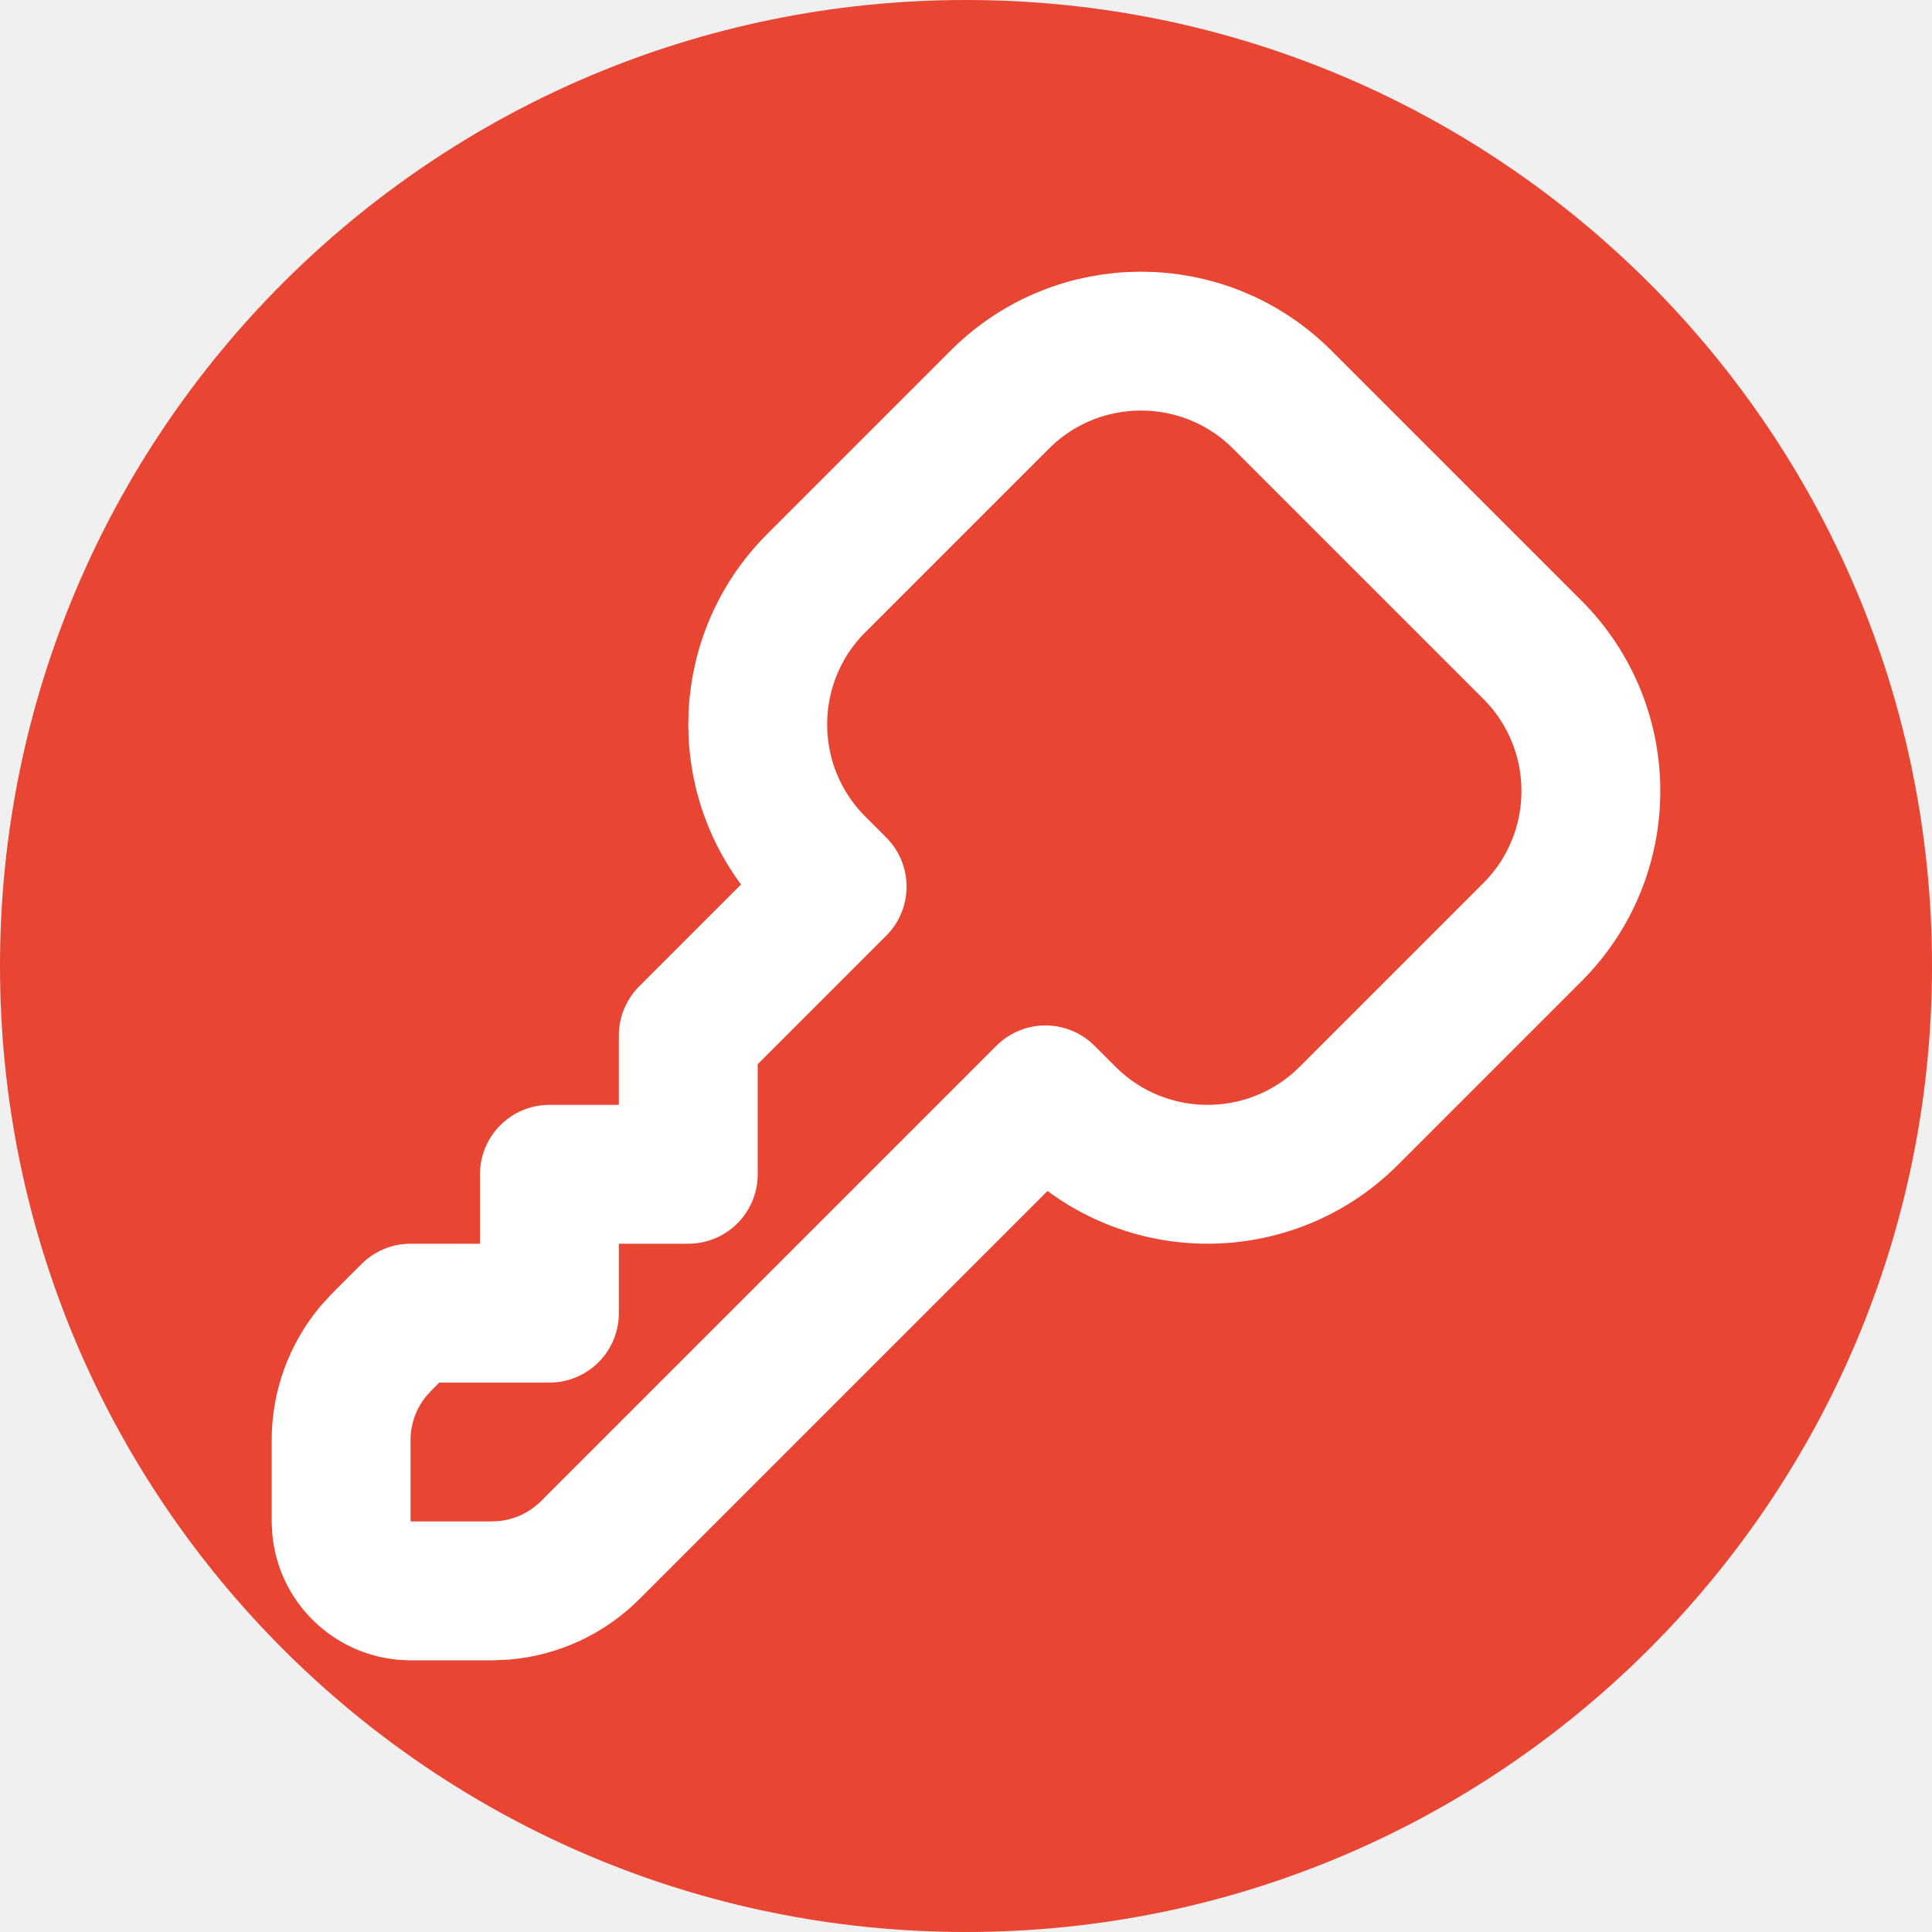
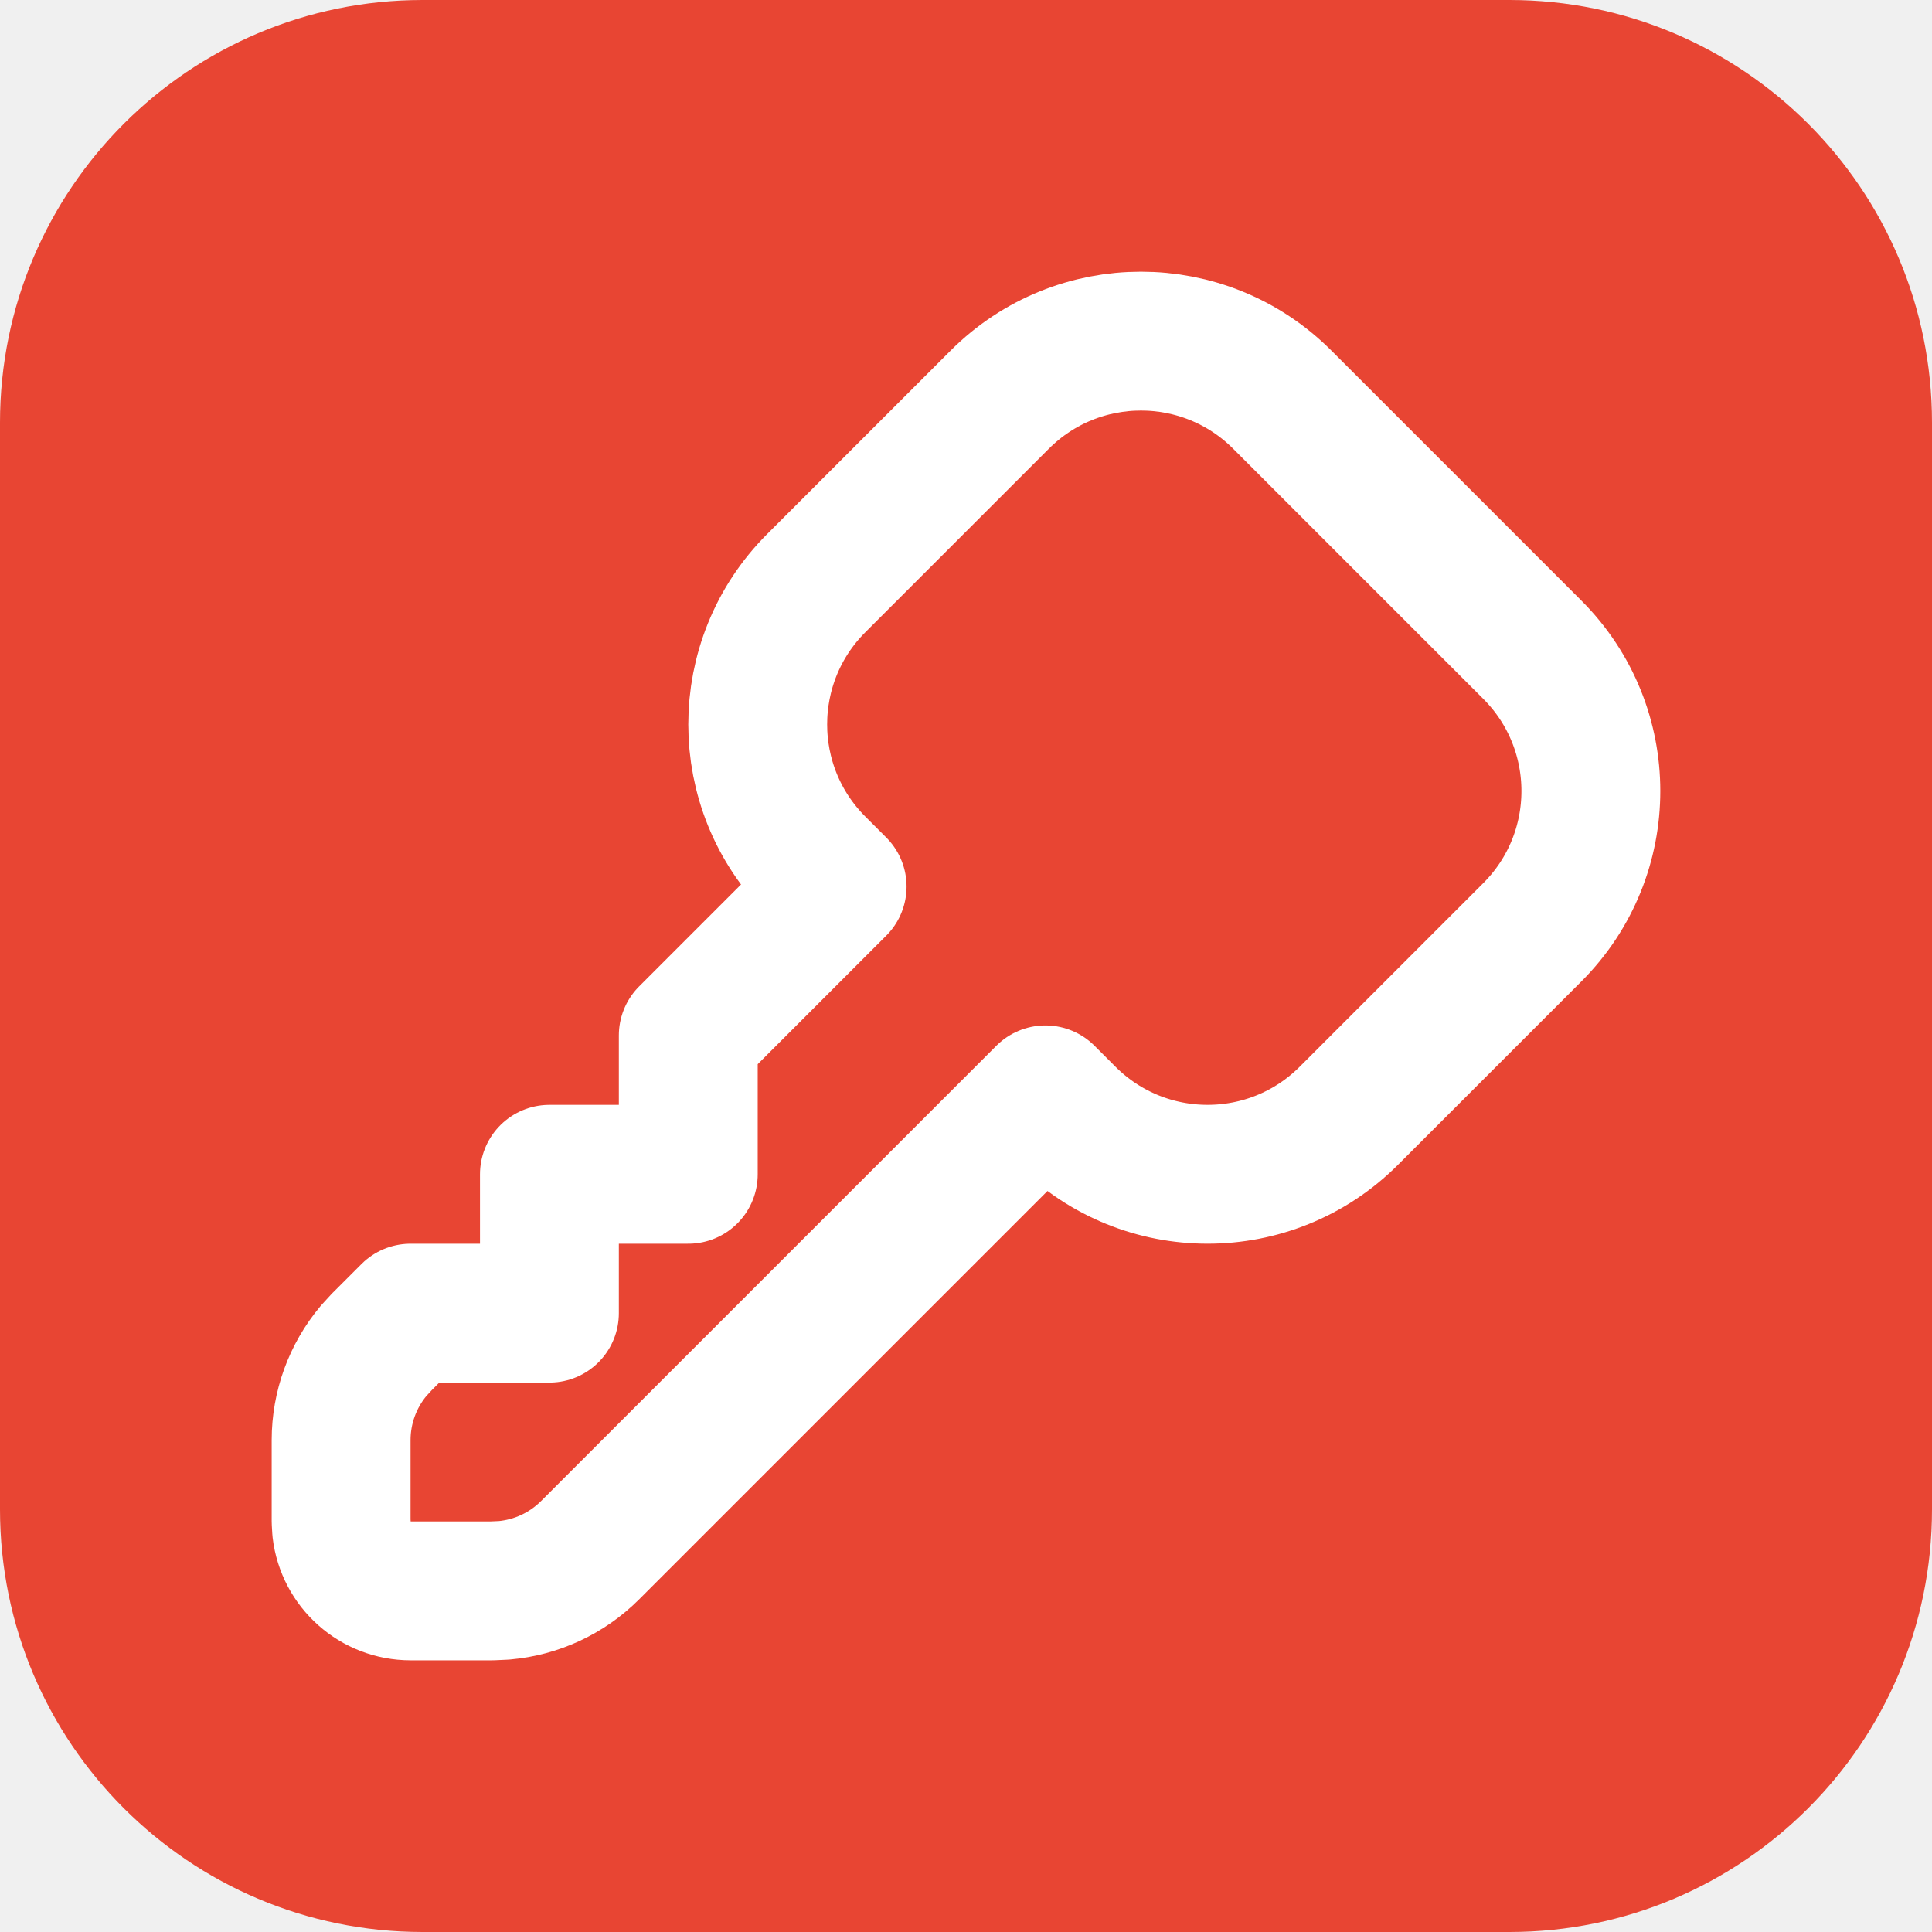
<svg xmlns="http://www.w3.org/2000/svg" viewBox="0 0 32 32">
-   <circle cx="16" cy="16" r="16" fill="#E84533" />
+   <rect x="0" y="0" width="32" height="32" rx="7" fill="#E84533" />
  <g transform="translate(2.2,2.2) scale(1.15)" fill="none" stroke="white" stroke-width="2" stroke-linecap="round" stroke-linejoin="round">
    <path stroke="none" d="M0 0h24v24H0z" fill="none" />
    <path d="M16.555 3.843l3.602 3.602a2.877 2.877 0 0 1 0 4.069l-2.643 2.643a2.877 2.877 0 0 1 -4.069 0l-.301 -.301l-6.558 6.558a2 2 0 0 1 -1.239 .578l-.175 .008h-1.172a1 1 0 0 1 -.993 -.883l-.007 -.117v-1.172a2 2 0 0 1 .467 -1.284l.119 -.13l.414 -.414h2v-2h2v-2l2.144 -2.144l-.301 -.301a2.877 2.877 0 0 1 0 -4.069l2.643 -2.643a2.877 2.877 0 0 1 4.069 0z" />
  </g>
</svg>
